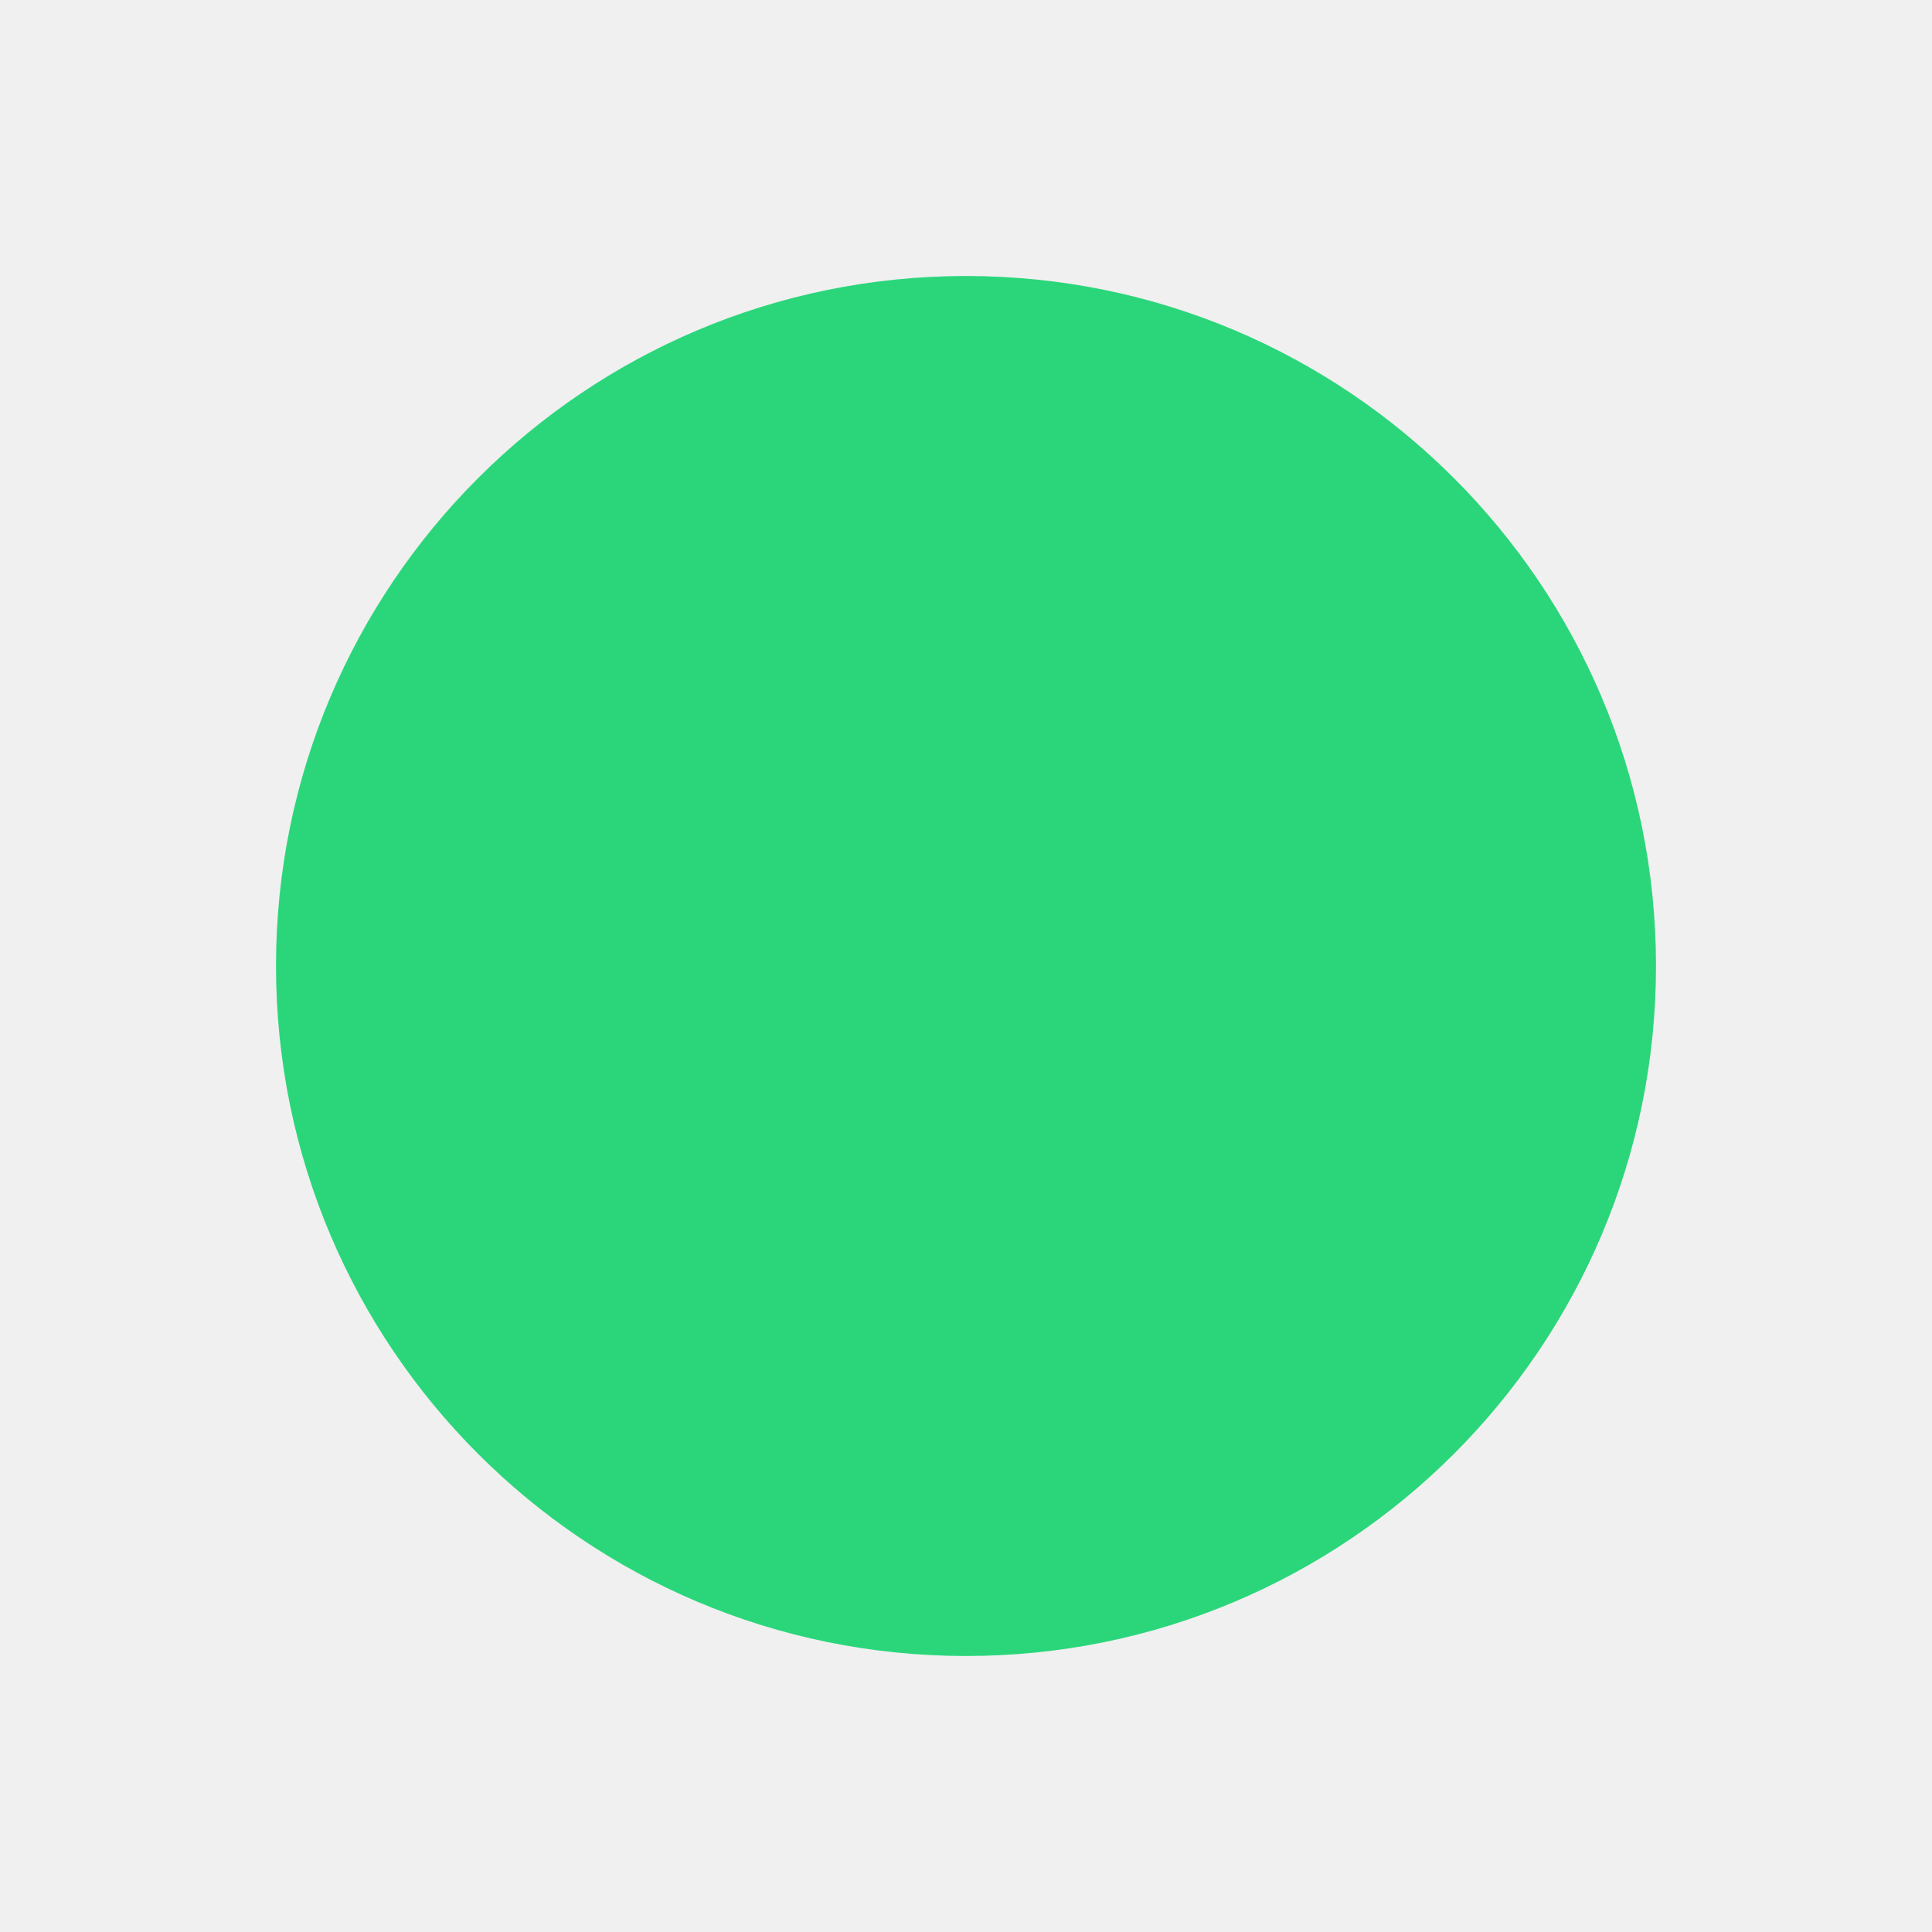
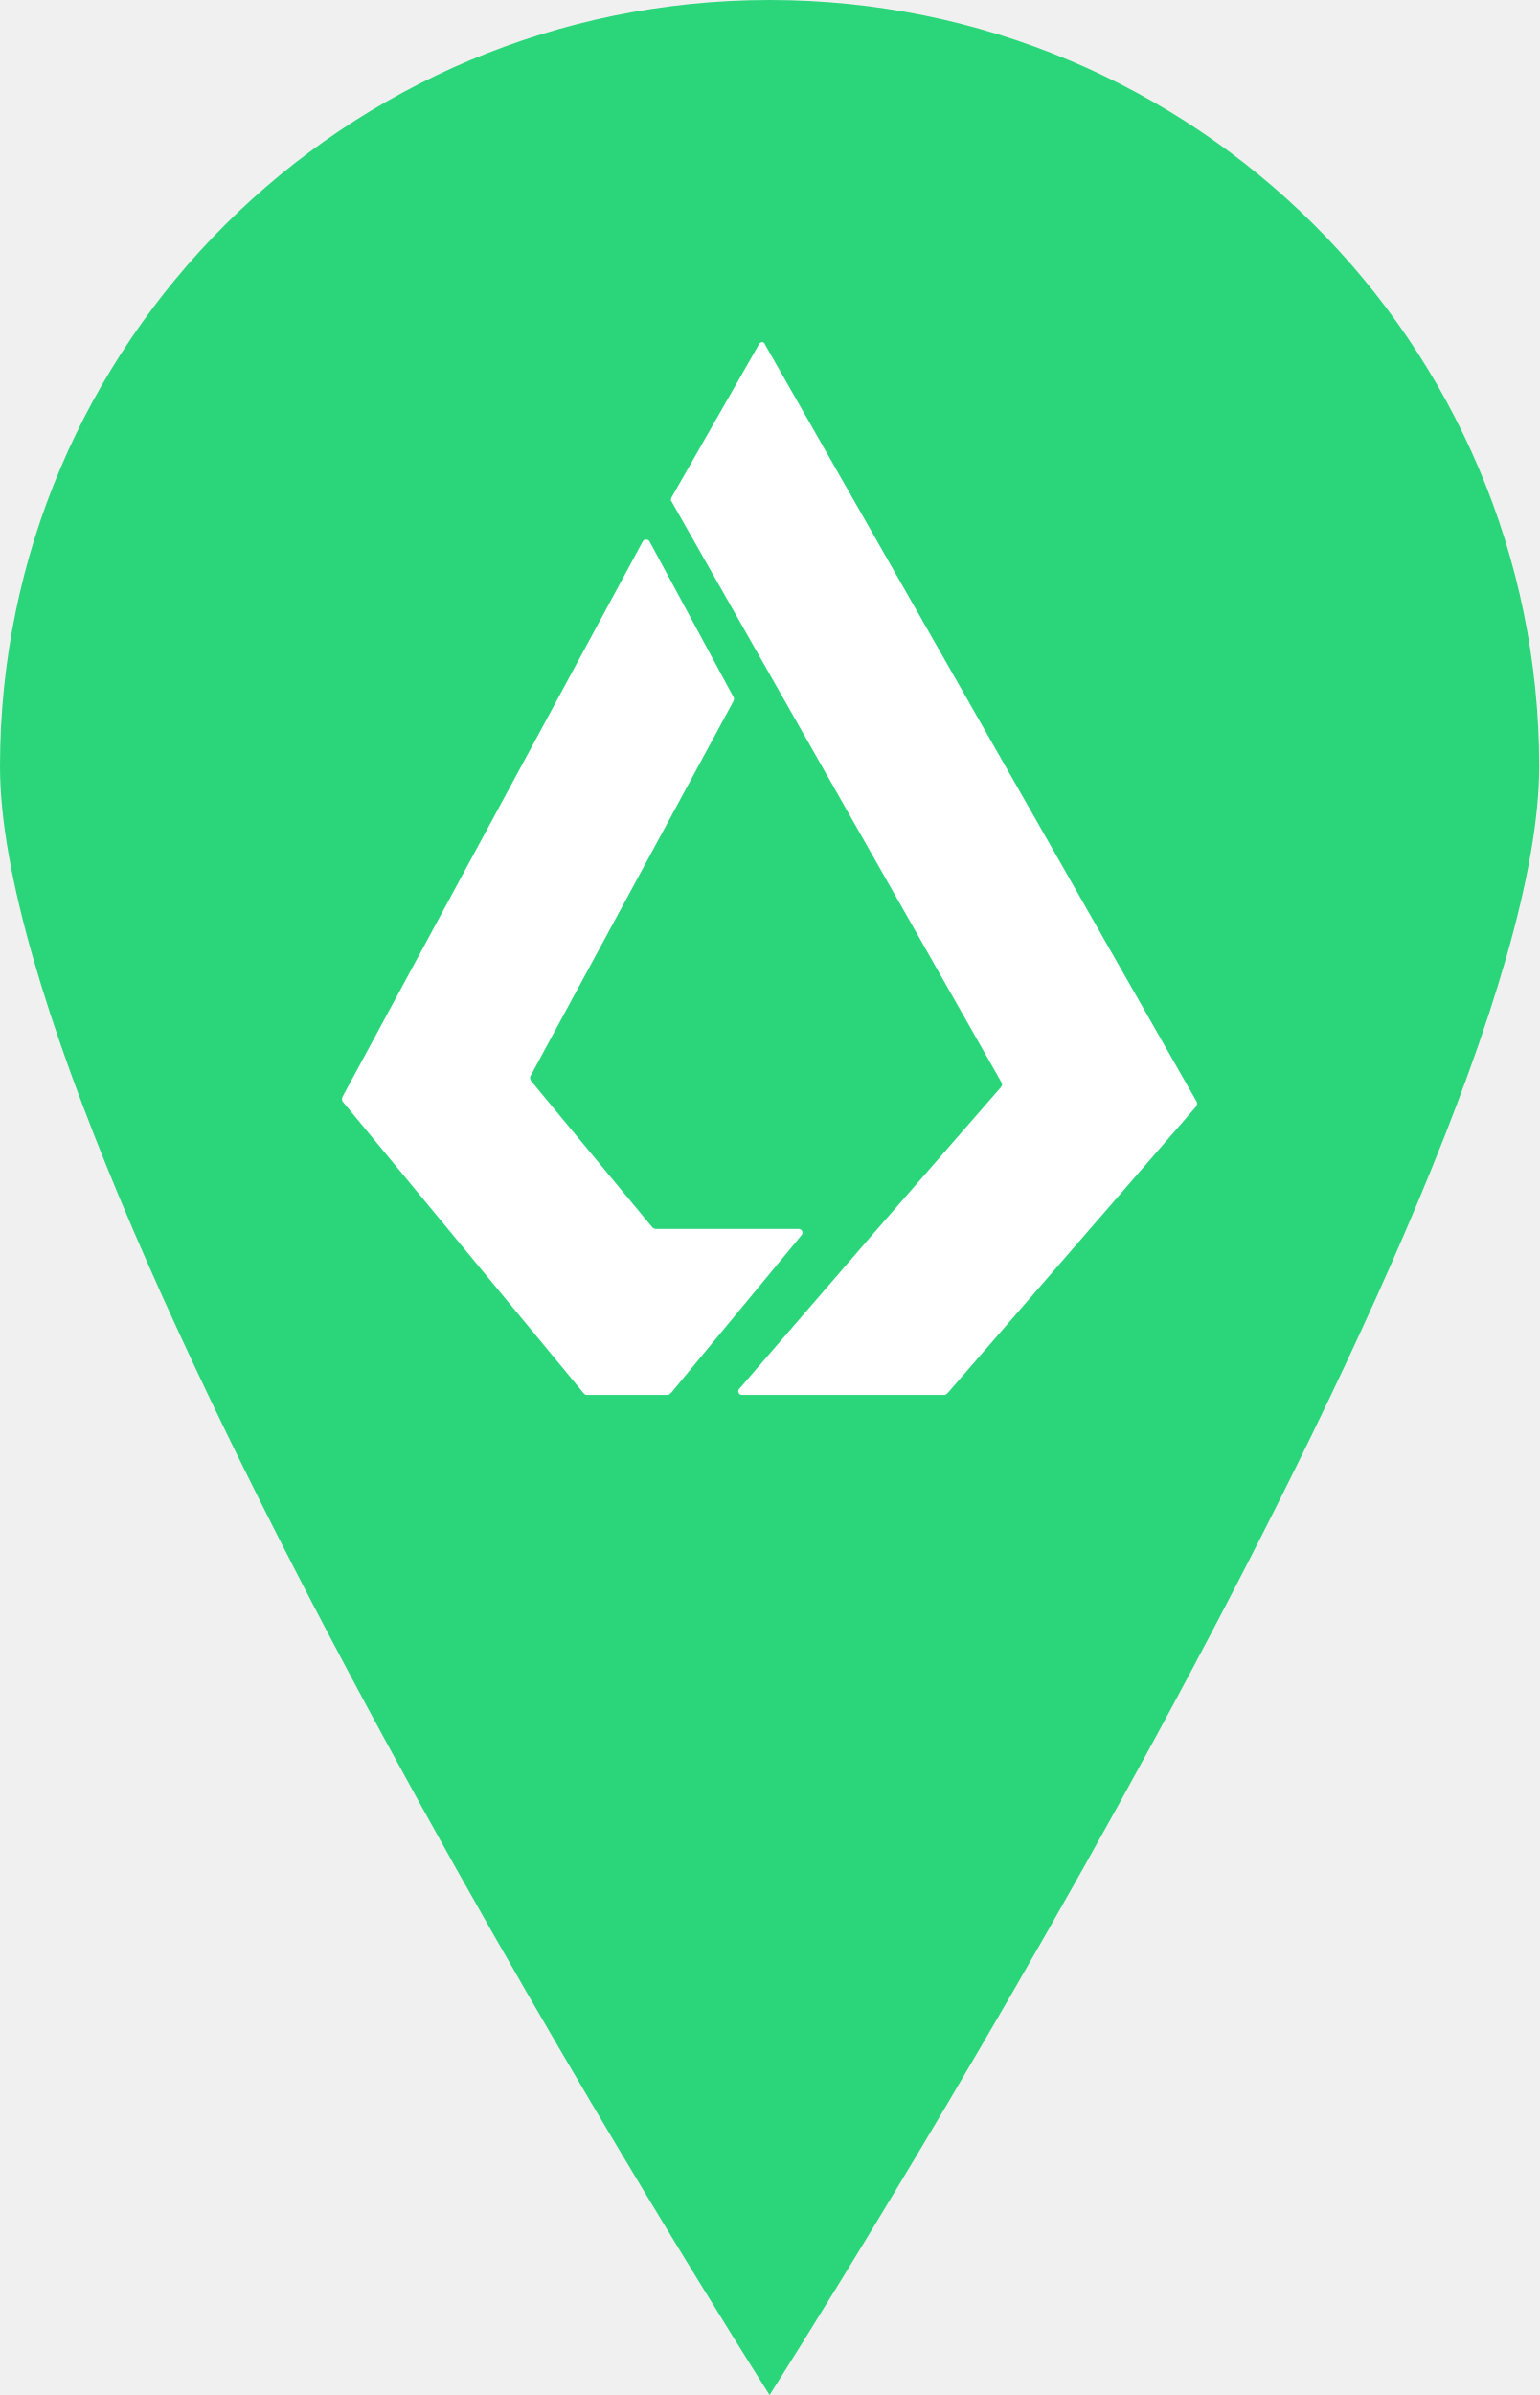
- <svg xmlns="http://www.w3.org/2000/svg" width="42px" height="42px" viewBox="0 0 42 42" version="1.1">
-   <g id="Page-1" stroke="none" stroke-width="1" fill="none" fill-rule="evenodd">
-     <g id="Group" fill="#2BD67B">
-       <circle id="Oval" cx="21" cy="21" r="15" />
-     </g>
-   </g>
+ <svg xmlns="http://www.w3.org/2000/svg" width="18" height="28" viewBox="0 0 18 28" fill="none">
+   <path d="M18 8.96C18 13.909 9 28 9 28C9 28 0 13.909 0 8.96C0 4.012 4.029 0 9 0C13.971 0 18 4.012 18 8.96Z" fill="#2BD67B" />
+   <path fill-rule="evenodd" clip-rule="evenodd" d="M8.946 4.027C8.937 3.991 8.893 3.991 8.875 4.027L7.853 5.816C7.844 5.834 7.844 5.853 7.853 5.862L11.713 12.657C11.722 12.675 11.722 12.693 11.705 12.711L10.224 14.41L8.646 16.236C8.62 16.263 8.637 16.308 8.681 16.308H11.043C11.052 16.308 11.07 16.299 11.079 16.29L13.988 12.937C13.996 12.919 14.005 12.901 13.996 12.883L8.946 4.027ZM7.835 16.294C7.841 16.289 7.847 16.285 7.852 16.28L9.373 14.441C9.398 14.413 9.381 14.367 9.338 14.367H7.664C7.655 14.367 7.638 14.358 7.629 14.349L6.211 12.638C6.202 12.62 6.194 12.601 6.202 12.583L8.578 8.196C8.586 8.177 8.586 8.159 8.578 8.15L7.595 6.328C7.578 6.301 7.535 6.301 7.518 6.328L4.006 12.822C3.998 12.84 3.998 12.859 4.006 12.877L6.826 16.289C6.835 16.299 6.843 16.308 6.86 16.308H7.817C7.822 16.303 7.828 16.299 7.835 16.294Z" fill="white" />
</svg>
